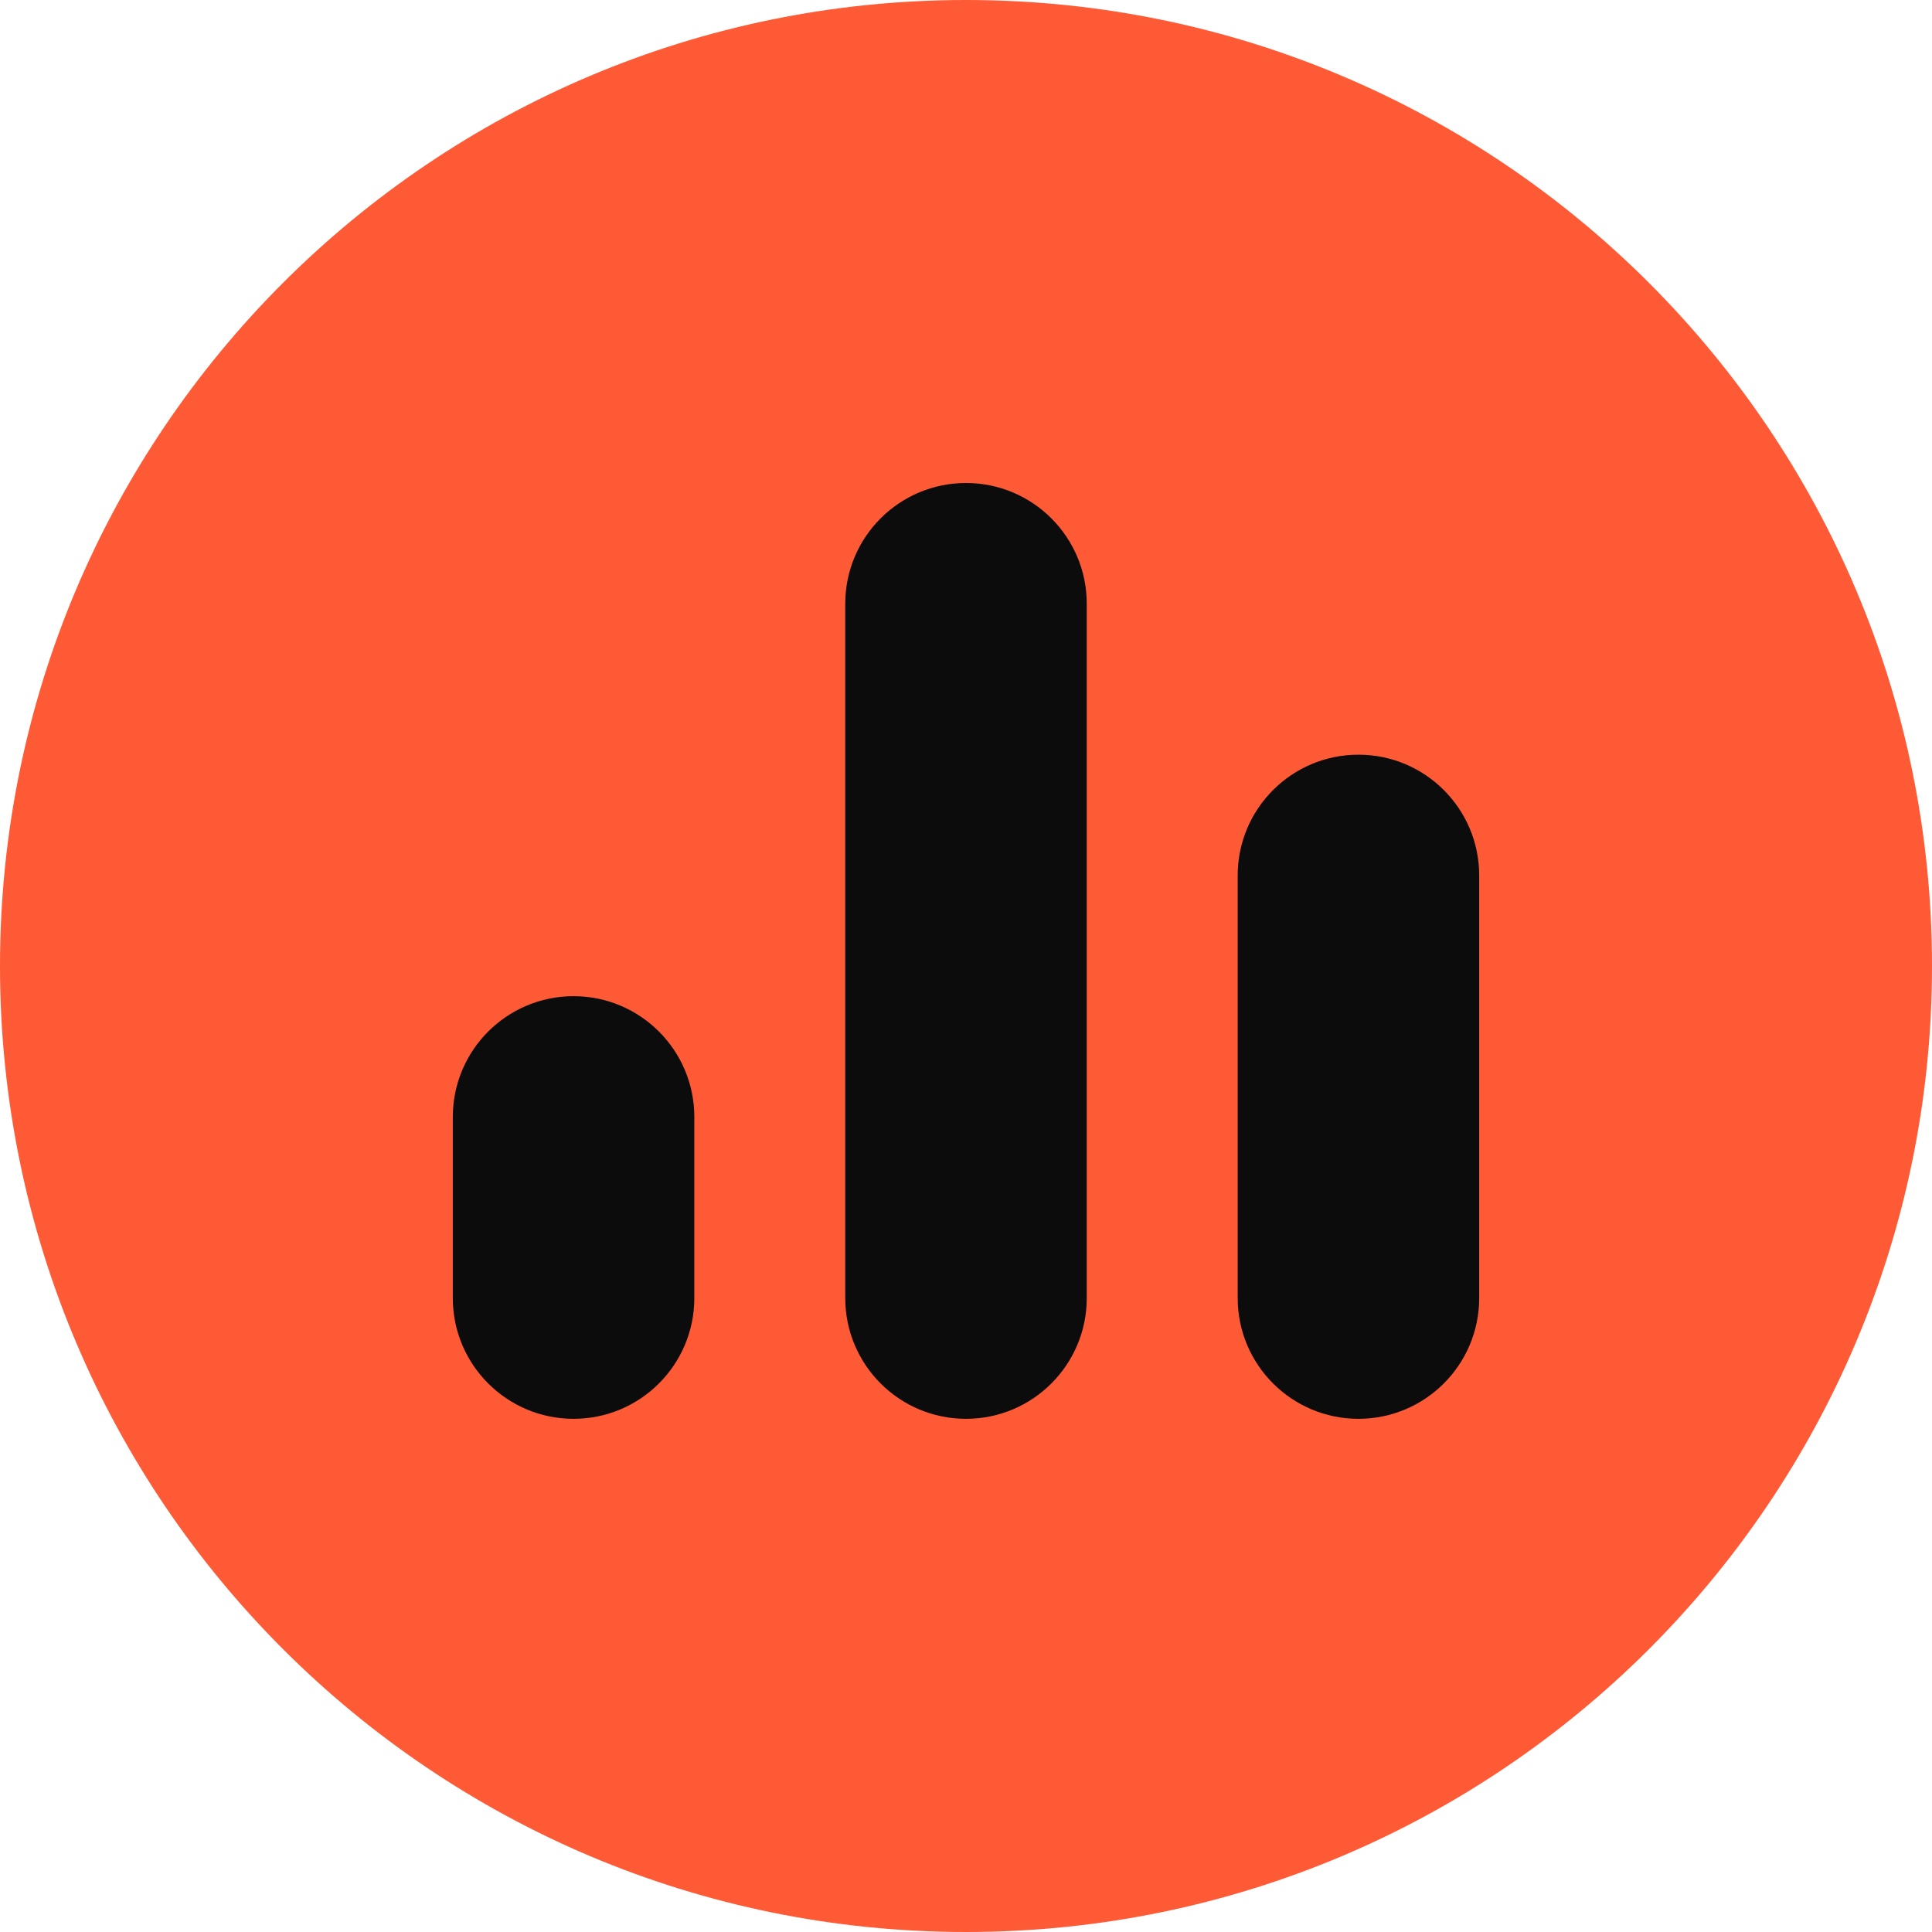
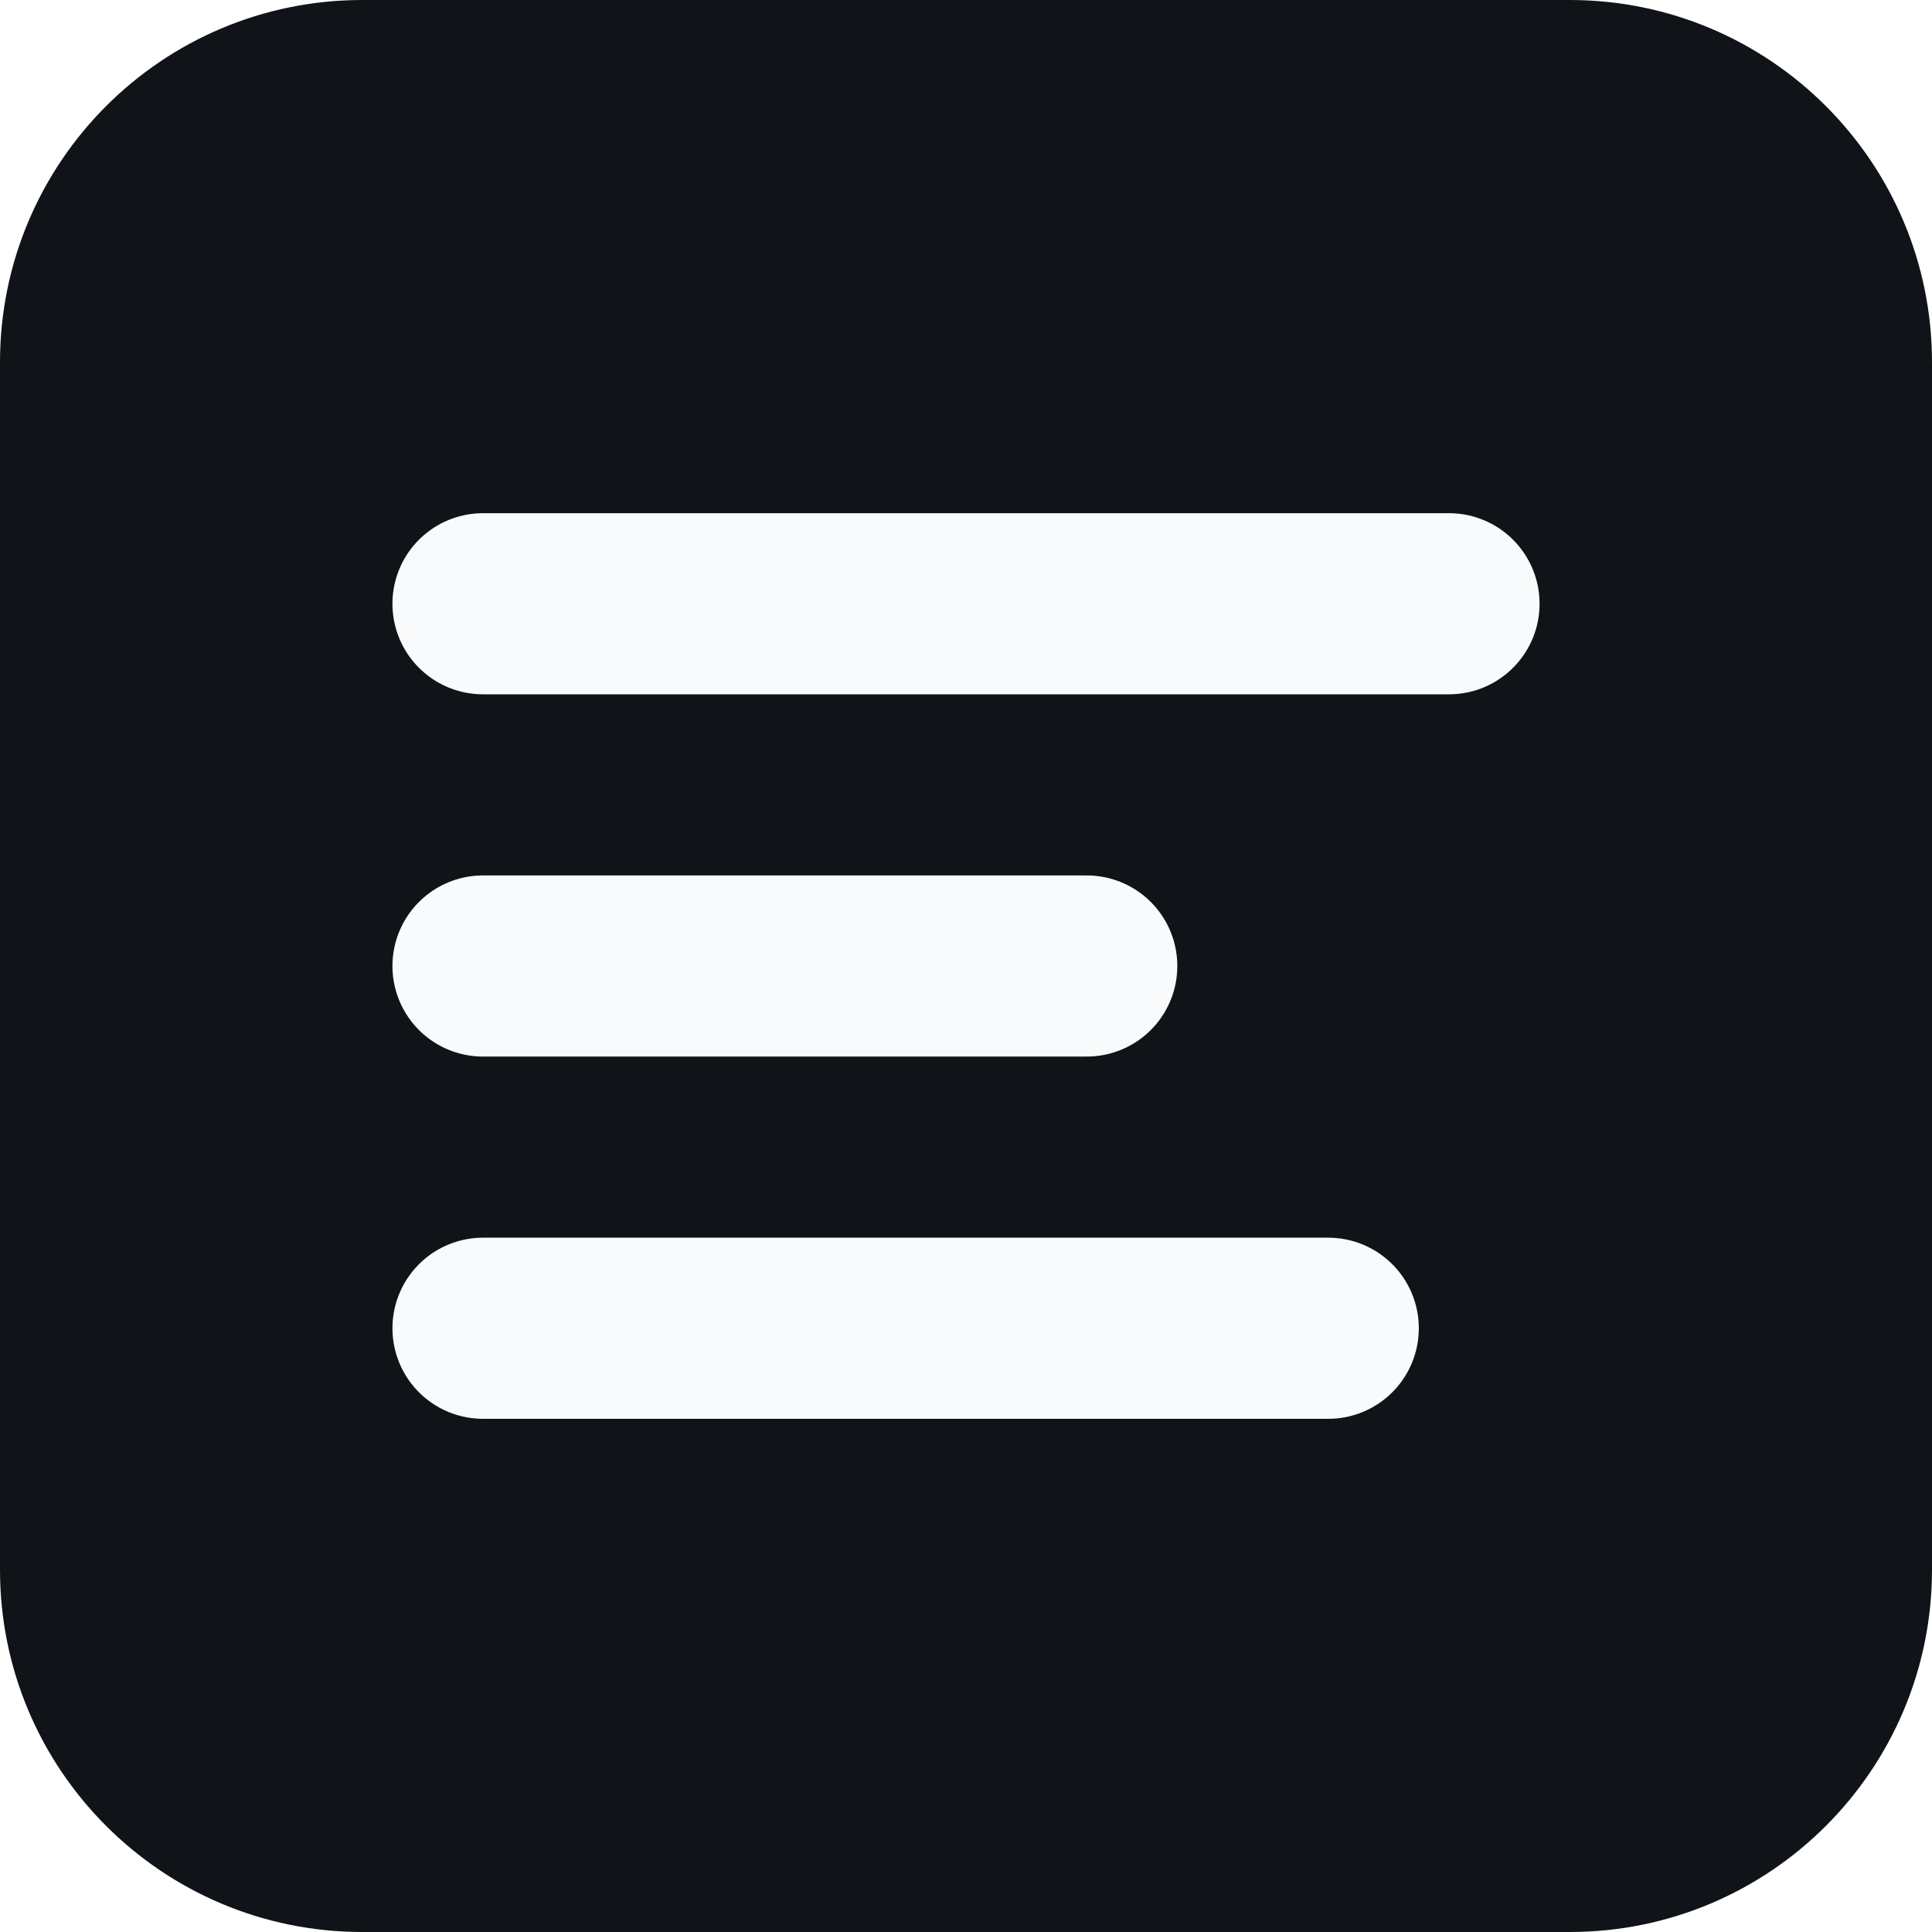
- <svg xmlns="http://www.w3.org/2000/svg" viewBox="0 0 64 64">
-   <rect width="64" height="64" rx="32" fill="#ff5a36" />
-   <rect x="15" y="33" width="8" height="14" rx="4" fill="#0b0c0b" />
-   <rect x="28" y="16" width="8" height="31" rx="4" fill="#0b0c0b" />
-   <rect x="41" y="25" width="8" height="22" rx="4" fill="#0b0c0b" />
+ <svg xmlns="http://www.w3.org/2000/svg" viewBox="0 0 32 32">
+   <rect width="32" height="32" rx="6" fill="#101418" />
+   <path d="M8 10h16M8 16h10M8 22h14" stroke="#f8fafc" stroke-width="3" stroke-linecap="round" />
</svg>
